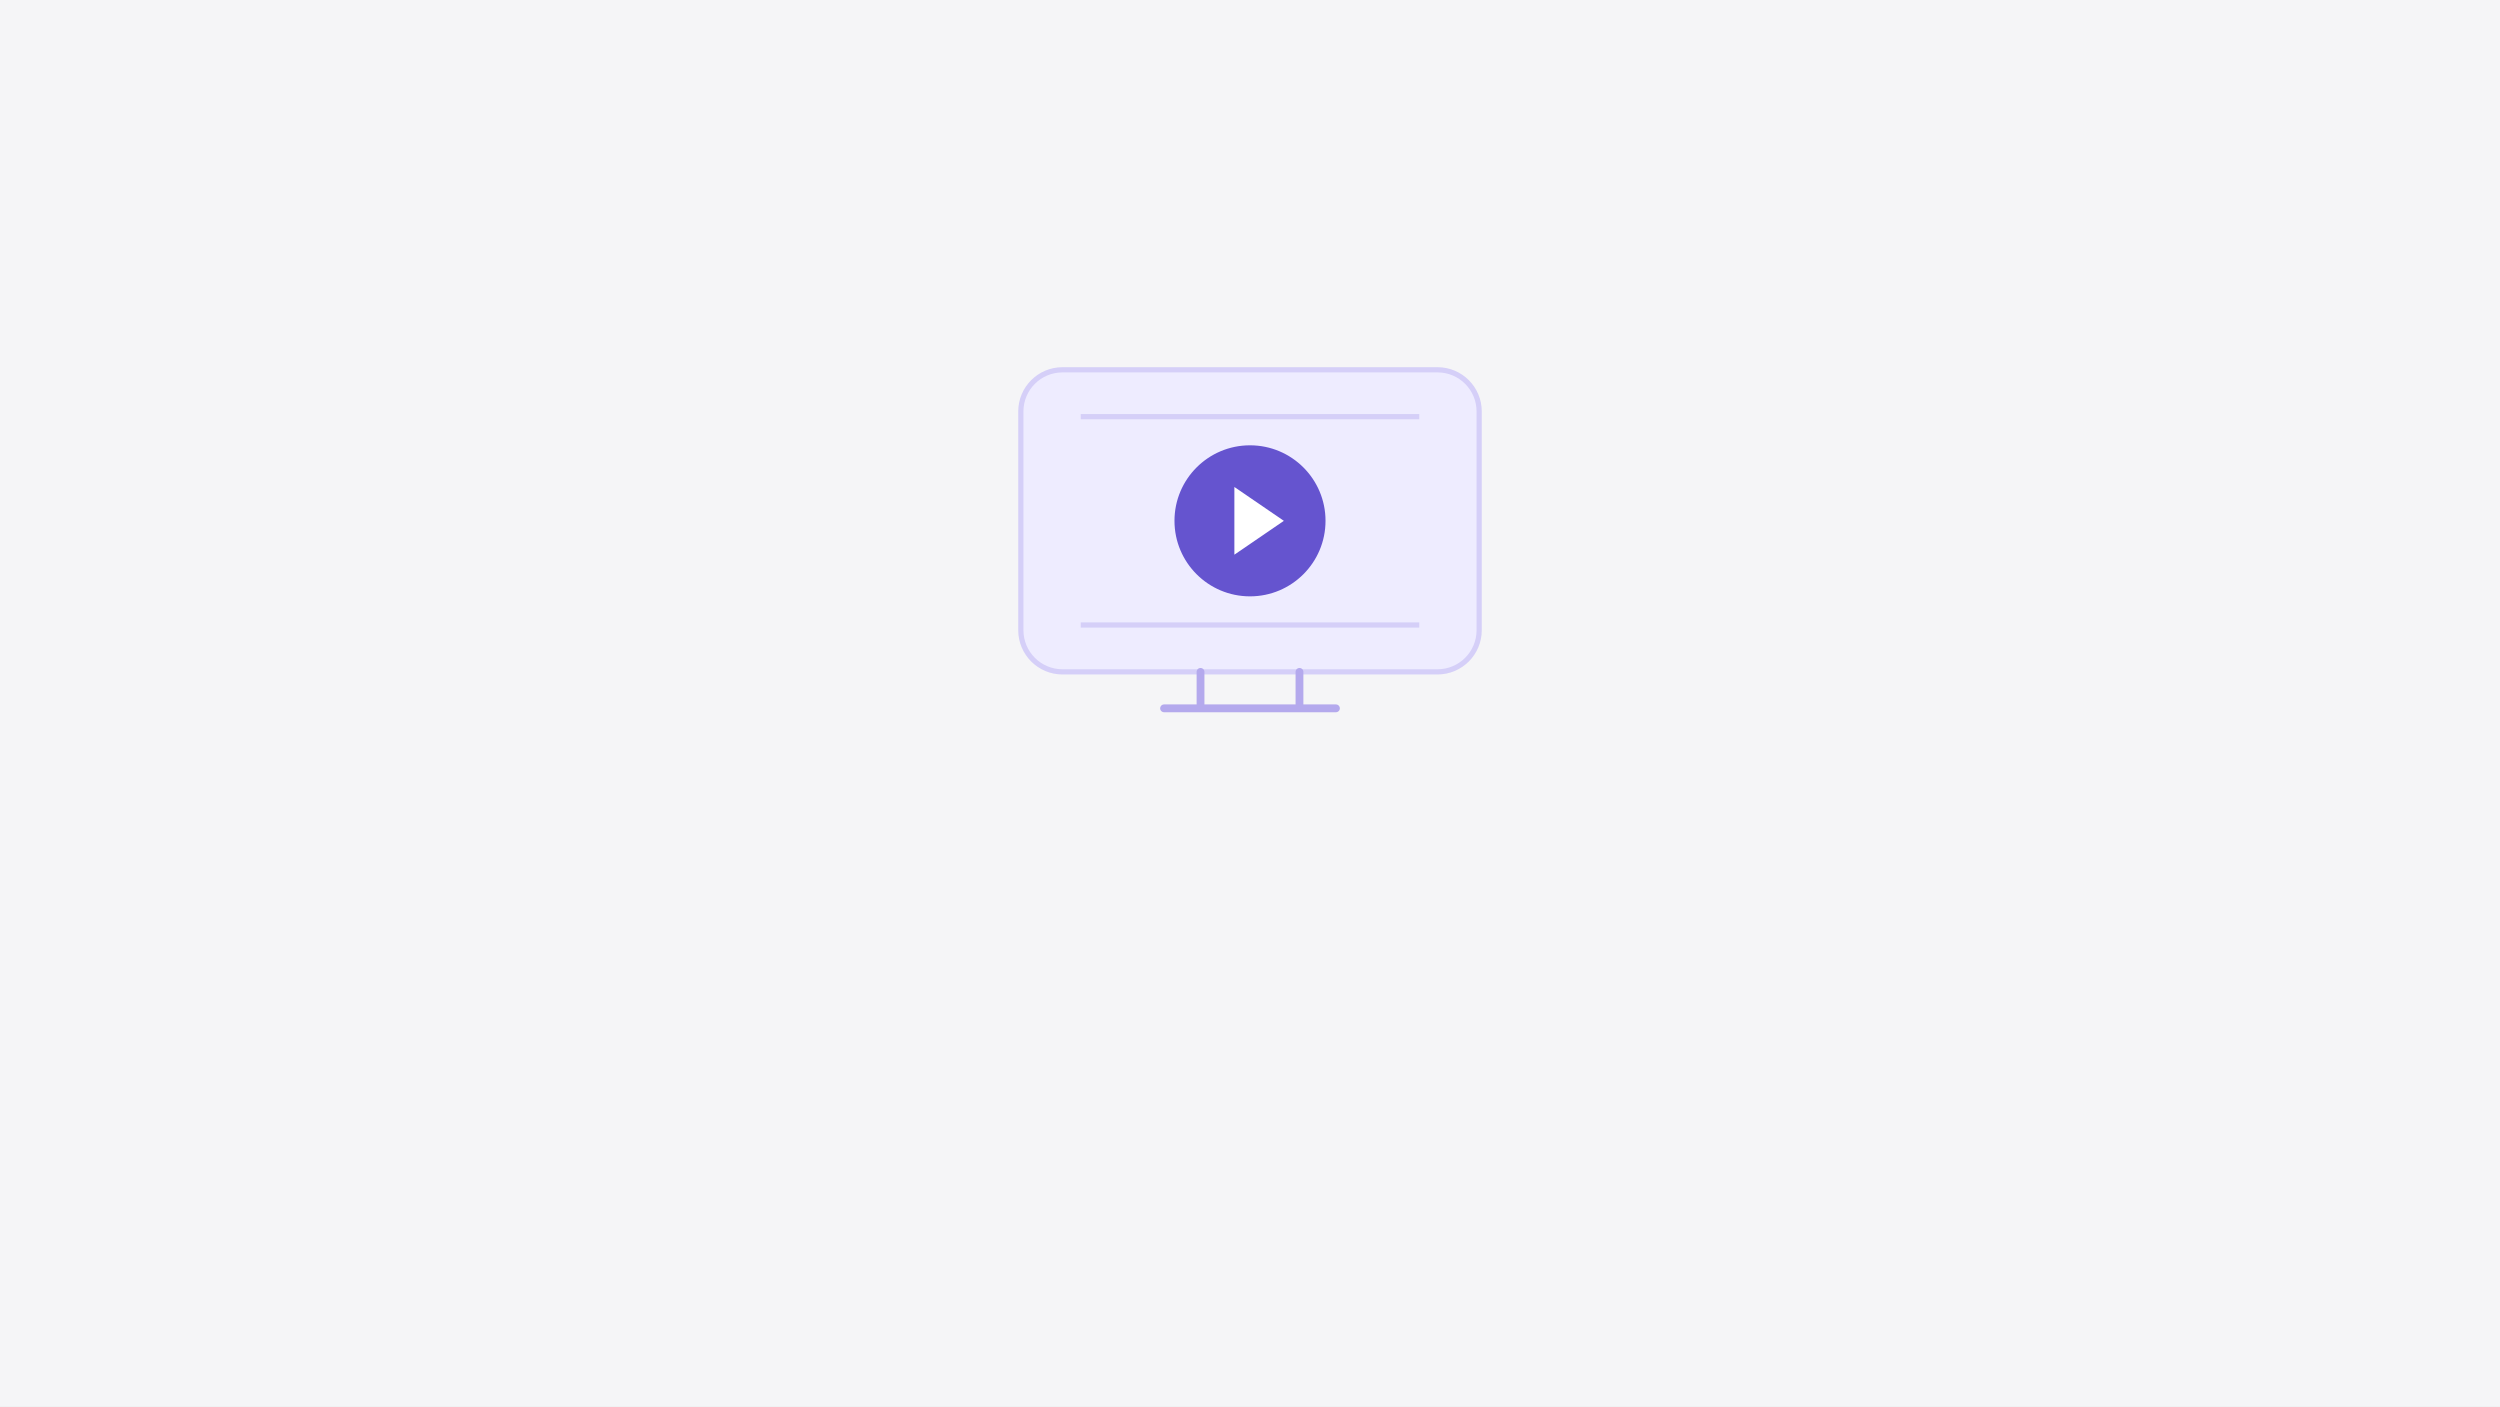
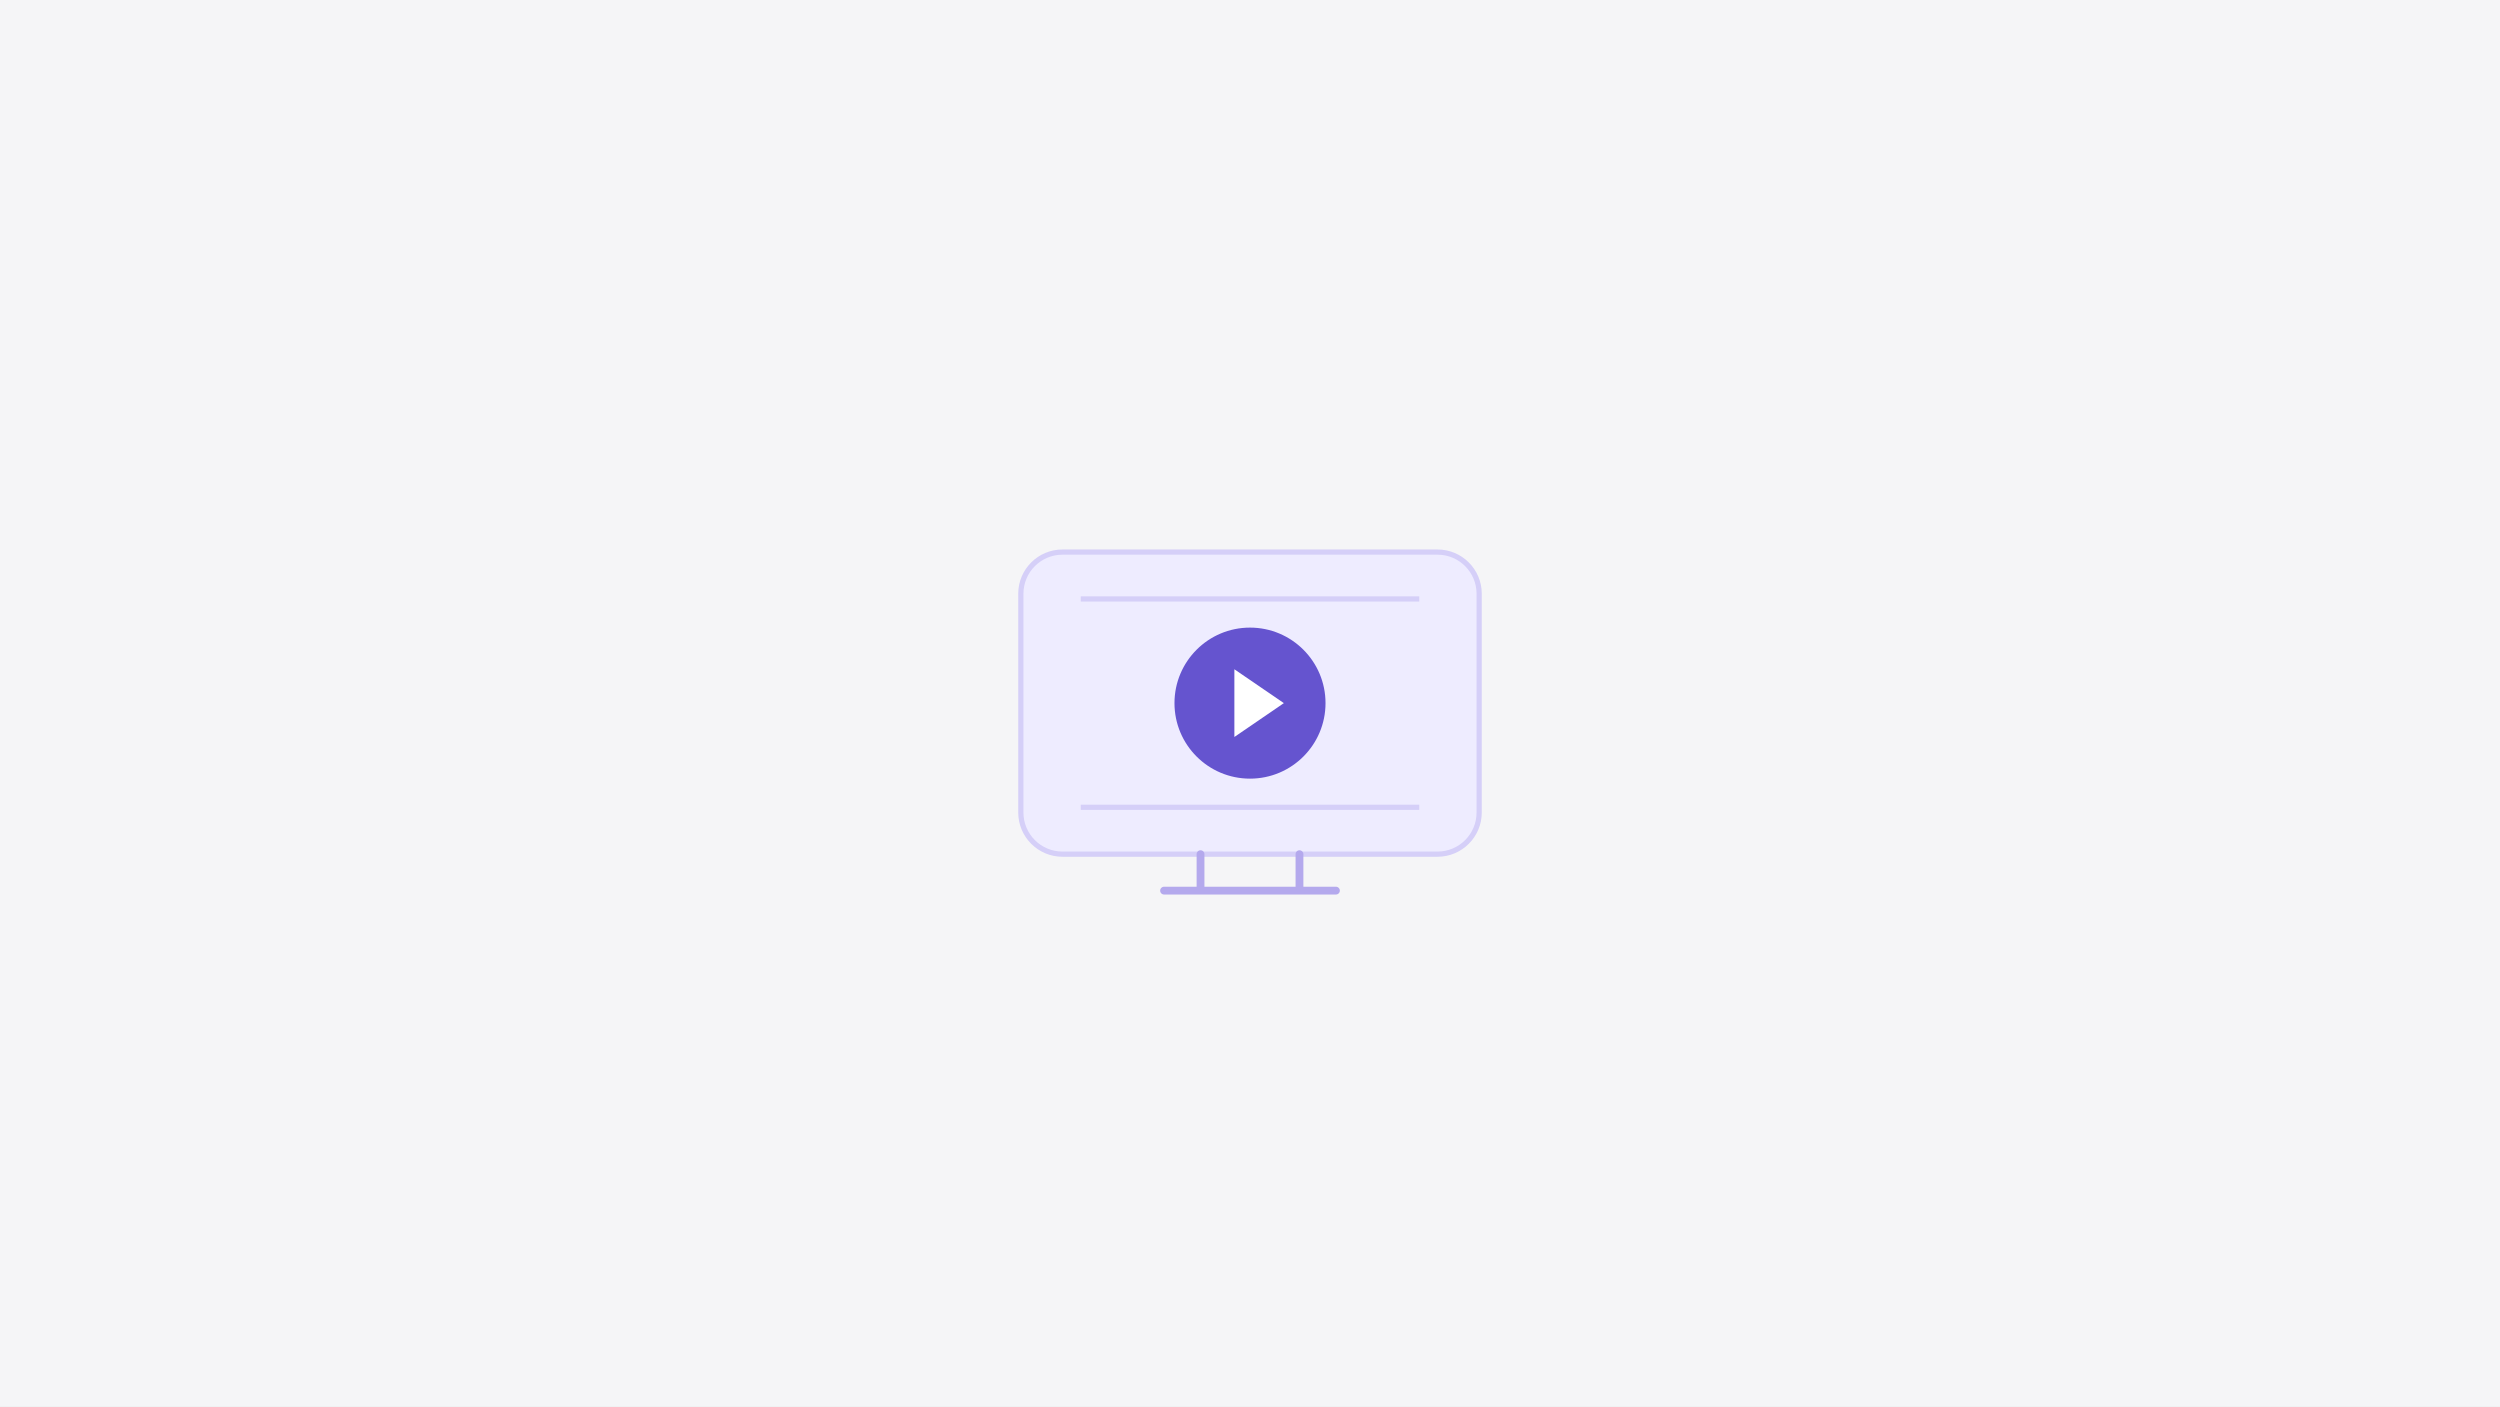
<svg xmlns="http://www.w3.org/2000/svg" width="960" height="540" viewBox="0 0 960 540">
  <rect width="960" height="540" fill="#f5f5f7" />
-   <rect x="392" y="142" width="176" height="116" rx="16" fill="#eeecff" stroke="#d5cff8" stroke-width="2" />
-   <path d="M415 160h130M415 240h130" stroke="#d5cff8" stroke-width="2" />
-   <circle cx="480" cy="200" r="29" fill="#6554cf" />
-   <path d="m474 187 19 13-19 13z" fill="#fff" />
-   <path d="M461 258v14m38-14v14m-52 0h66" stroke="#b4a9ed" stroke-width="3" stroke-linecap="round" />
+   <g transform="translate(0 70)">
+     <rect x="392" y="142" width="176" height="116" rx="16" fill="#eeecff" stroke="#d5cff8" stroke-width="2" />
+     <path d="M415 160h130M415 240h130" stroke="#d5cff8" stroke-width="2" />
+     <circle cx="480" cy="200" r="29" fill="#6554cf" />
+     <path d="m474 187 19 13-19 13z" fill="#fff" />
+     <path d="M461 258v14m38-14v14m-52 0h66" stroke="#b4a9ed" stroke-width="3" stroke-linecap="round" />
+   </g>
</svg>
